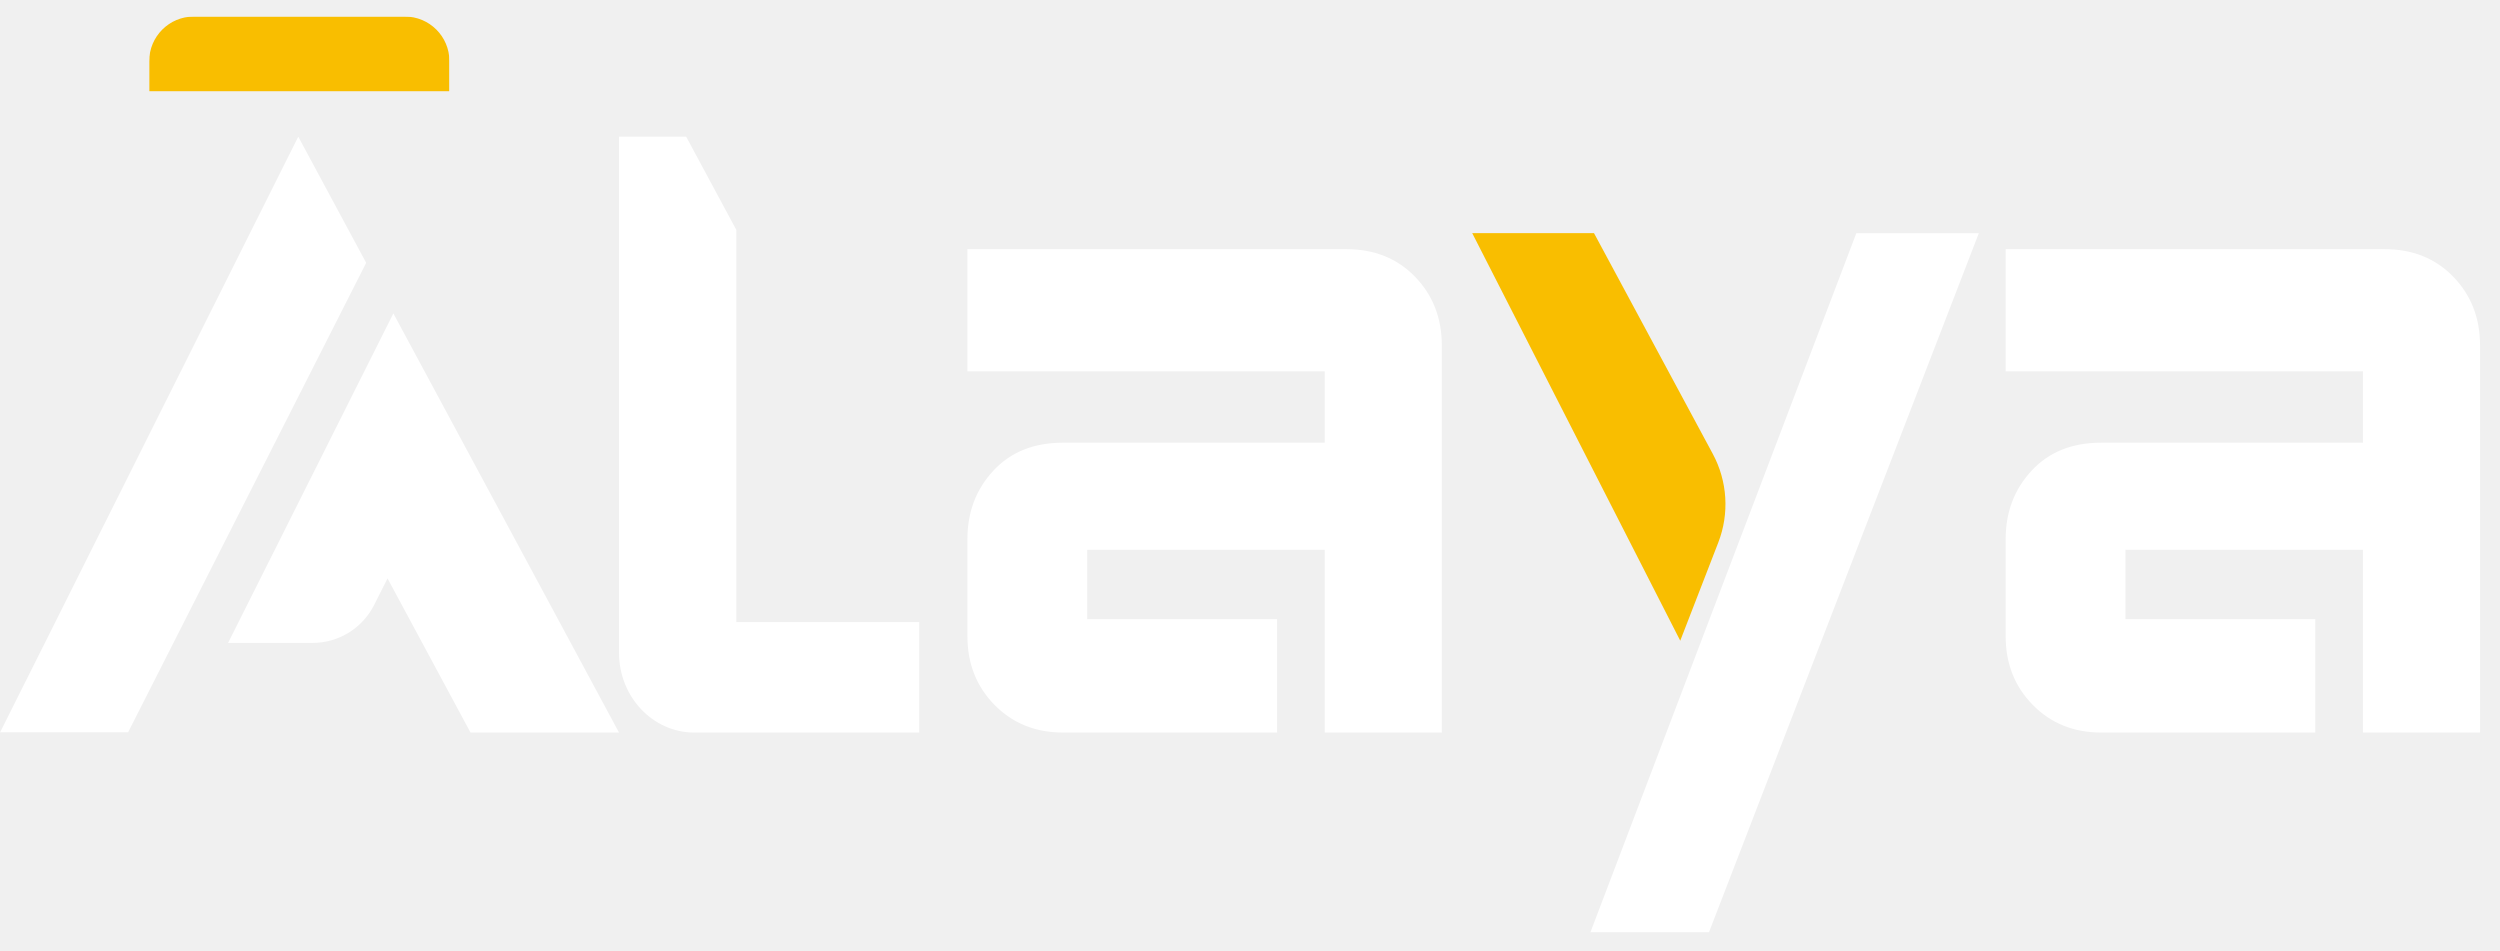
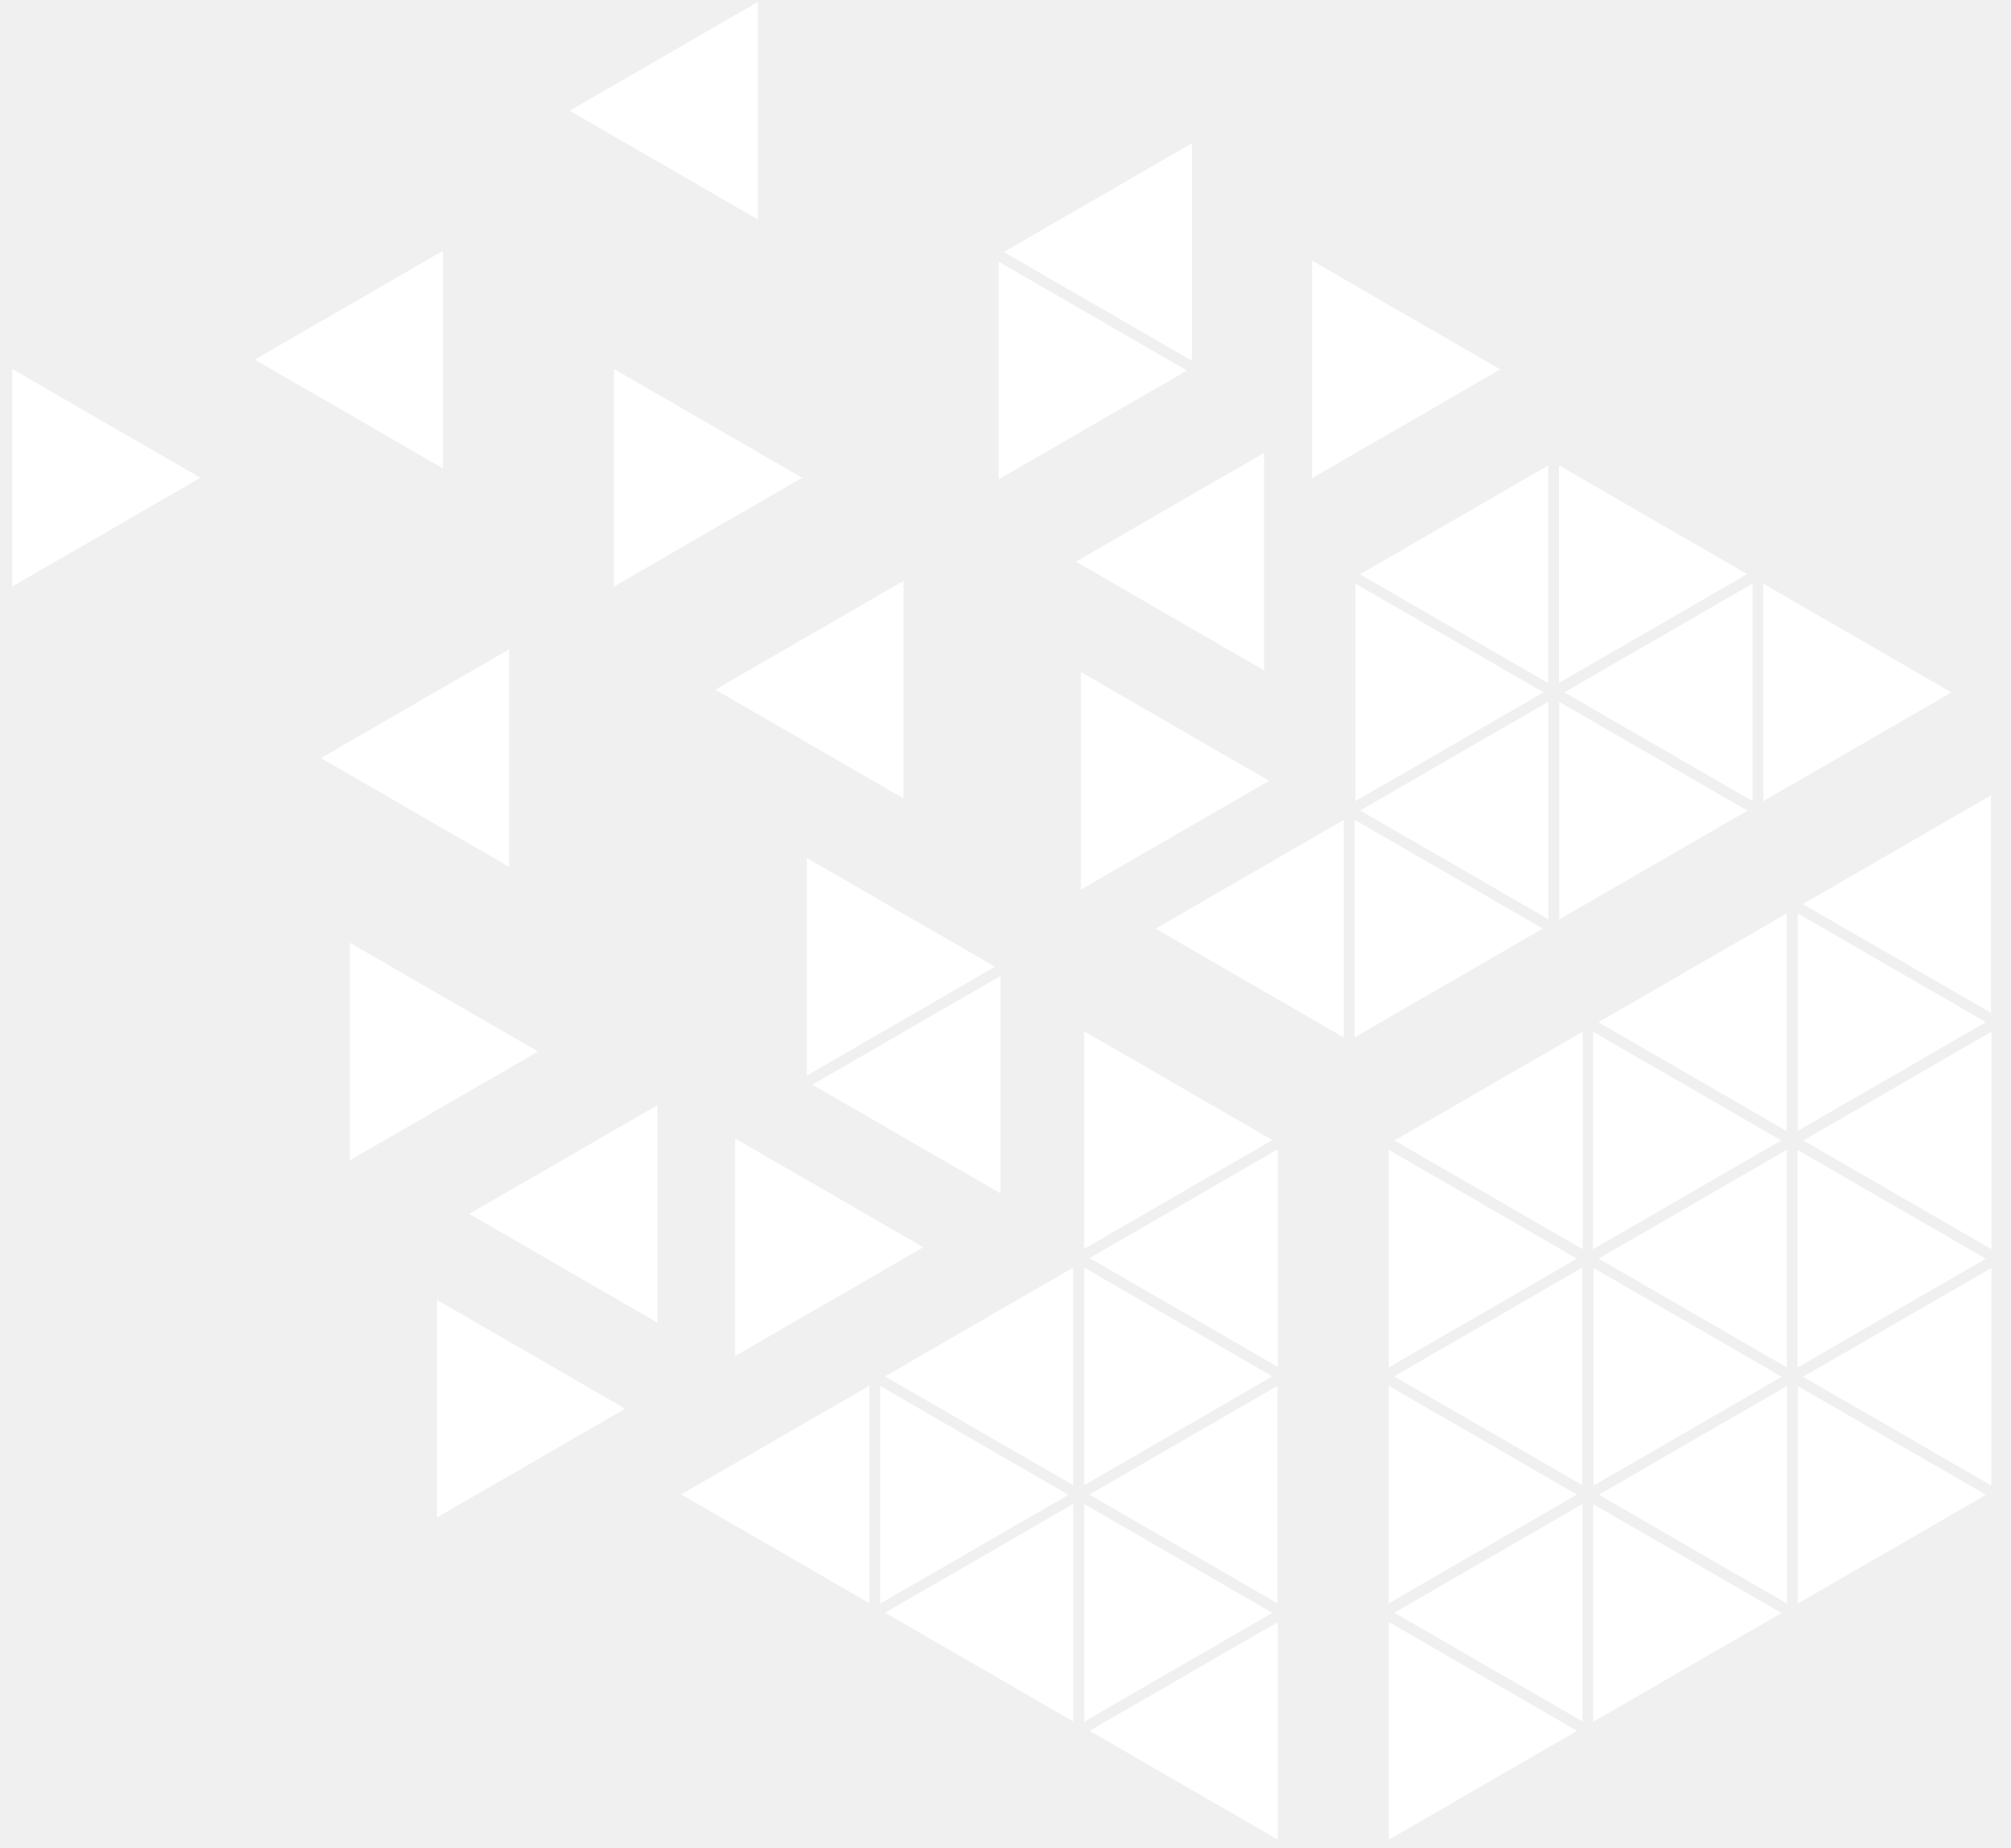
- <svg xmlns="http://www.w3.org/2000/svg" xmlns:xlink="http://www.w3.org/1999/xlink" width="121px" height="46px" viewBox="0 0 121 46" version="1.1">
-   <defs>
-     <polygon id="path-1" points="0 0.694 17.723 0.694 17.723 29.535 0 29.535" />
-     <polygon id="path-3" points="0.022 0.48 14.552 0.48 14.552 4.106 0.022 4.106" />
-   </defs>
-   <g id="页面-1" stroke="none" stroke-width="1" fill="none" fill-rule="evenodd">
-     <g id="2.活动页鼠标悬停效果" transform="translate(-900, -986)">
-       <g id="编组" transform="translate(900, 986)">
-         <path d="M68.488,13.394 C67.625,12.505 66.515,12.059 65.16,12.059 L46.823,12.059 L46.823,17.974 L64.117,17.974 L64.117,21.426 L51.447,21.426 C50.038,21.426 48.916,21.878 48.078,22.781 C47.241,23.684 46.823,24.787 46.823,26.089 L46.823,30.792 C46.823,32.121 47.262,33.23 48.138,34.12 C49.015,35.011 50.118,35.455 51.447,35.455 L61.81,35.455 L61.81,29.966 L52.622,29.966 L52.622,26.611 L64.117,26.611 L64.117,35.455 L69.784,35.455 L69.784,16.722 C69.784,15.394 69.351,14.285 68.488,13.394" id="Fill-1" fill="#FFFFFF" />
-         <path d="M118.739,13.394 C117.875,12.505 116.765,12.059 115.411,12.059 L97.074,12.059 L97.074,17.974 L114.367,17.974 L114.367,21.426 L101.697,21.426 C100.289,21.426 99.166,21.878 98.329,22.781 C97.492,23.684 97.074,24.787 97.074,26.089 L97.074,30.792 C97.074,32.121 97.512,33.23 98.389,34.12 C99.265,35.011 100.368,35.455 101.697,35.455 L112.06,35.455 L112.06,29.966 L102.872,29.966 L102.872,26.611 L114.367,26.611 L114.367,35.455 L120.034,35.455 L120.034,16.722 C120.034,15.394 119.602,14.285 118.739,13.394" id="Fill-3" fill="#FFFFFF" />
-         <g transform="translate(0, 5.92032)">
-           <mask id="mask-2" fill="white">
-             <use xlink:href="#path-1" />
-           </mask>
-           <g id="Clip-6" />
-           <polygon id="Fill-5" fill="#FFFFFF" mask="url(#mask-2)" points="14.436 0.694 17.723 6.801 6.194 29.535 -0 29.535" />
+ <svg xmlns="http://www.w3.org/2000/svg" width="172px" height="158px" viewBox="0 0 172 158" version="1.1">
+   <g id="Page-1" stroke="none" stroke-width="1" fill="none" fill-rule="evenodd">
+     <g id="LatticeX-竖-黑底备份" transform="translate(-94, -70)" fill="#FFFFFF">
+       <g id="编组" transform="translate(94.00948, 70)">
+         <g transform="translate(0.990521, 0)">
+           <polygon id="Fill-13" points="63.823 0.166 47.727 9.468 63.823 18.769" />
+           <polygon id="Fill-14" points="36.886 21.451 20.79 30.752 36.886 40.054" />
+           <polygon id="Fill-15" points="42.548 55.526 26.452 64.827 42.548 74.129" />
+           <polygon id="Fill-16" points="76.28 49.676 60.184 58.978 76.28 68.279" />
+           <polygon id="Fill-17" points="84.58 83.455 68.484 92.758 84.58 102.059" />
+           <polygon id="Fill-18" points="100.952 12.249 84.856 21.552 100.952 30.853" />
+           <polygon id="Fill-19" points="107.117 38.728 91.021 48.029 107.117 57.33" />
+           <polygon id="Fill-20" points="113.932 70.115 97.836 79.416 113.932 88.719" />
+           <polygon id="Fill-21" points="131.436 60.004 115.34 69.306 131.436 78.607" />
+           <polygon id="Fill-22" points="148.898 49.907 132.802 59.208 148.898 68.51" />
+           <polygon id="Fill-23" points="131.418 39.81 115.322 49.112 131.418 58.413" />
+           <polygon id="Fill-24" points="151.812 78.118 135.716 87.419 151.812 96.722" />
+           <polygon id="Fill-25" points="134.364 88.227 118.269 97.528 134.364 106.829" />
+           <polygon id="Fill-26" points="108.29 98.284 92.193 107.585 108.29 116.888" />
+           <polygon id="Fill-27" points="169.292 68.012 153.196 77.314 169.292 86.615" />
+           <polygon id="Fill-28" points="55.234 94.508 39.138 103.809 55.234 113.11" />
+           <polygon id="Fill-29" points="90.787 108.401 74.691 117.703 90.787 127.004" />
+           <polygon id="Fill-30" points="73.364 118.496 57.268 127.797 73.364 137.099" />
+           <polygon id="Fill-31" points="90.8 128.611 74.704 137.912 90.8 147.213" />
+           <polygon id="Fill-32" points="108.268 118.509 92.172 127.81 108.268 137.111" />
+           <polygon id="Fill-33" points="134.359 128.611 118.262 137.912 134.359 147.213" />
+           <polygon id="Fill-34" points="134.336 108.401 118.24 117.703 134.336 127.004" />
+           <polygon id="Fill-35" points="151.824 98.33 135.728 107.633 151.824 116.934" />
+           <polygon id="Fill-36" points="169.336 88.227 153.24 97.528 169.336 106.829" />
+           <polygon id="Fill-37" points="169.317 108.435 153.221 117.736 169.317 127.037" />
+           <polygon id="Fill-38" points="151.842 118.524 135.746 127.825 151.842 137.127" />
+           <polygon id="Fill-39" points="108.288 138.713 92.192 148.014 108.288 157.316" />
+           <polygon id="Fill-40" points="0.047 31.556 16.143 40.857 0.047 50.158" />
+           <polygon id="Fill-41" points="51.509 31.556 67.605 40.857 51.509 50.158" />
+           <polygon id="Fill-42" points="28.921 80.623 45.017 89.925 28.921 99.226" />
+           <polygon id="Fill-43" points="61.874 97.359 77.97 106.66 61.874 115.961" />
+           <polygon id="Fill-44" points="36.377 111.164 52.473 120.465 36.377 129.766" />
+           <polygon id="Fill-45" points="74.287 118.529 90.383 127.831 74.287 137.132" />
+           <polygon id="Fill-46" points="91.731 108.401 107.827 117.703 91.731 127.004" />
+           <polygon id="Fill-47" points="91.729 88.192 107.825 97.495 91.729 106.796" />
+           <polygon id="Fill-48" points="91.449 57.471 107.545 66.772 91.449 76.073" />
+           <polygon id="Fill-49" points="68.011 73.372 84.107 82.673 68.011 91.975" />
+           <polygon id="Fill-50" points="84.421 22.384 100.517 31.685 84.421 40.988" />
+           <polygon id="Fill-51" points="114.861 70.107 130.957 79.408 114.861 88.709" />
+           <polygon id="Fill-52" points="114.925 49.907 131.021 59.208 114.925 68.51" />
+           <polygon id="Fill-53" points="111.222 22.289 127.318 31.589 111.222 40.892" />
+           <polygon id="Fill-54" points="132.339 39.795 148.435 49.098 132.339 58.398" />
+           <polygon id="Fill-55" points="132.362 60.022 148.458 69.324 132.362 78.625" />
+           <polygon id="Fill-56" points="149.812 49.912 165.908 59.213 149.812 68.513" />
+           <polygon id="Fill-57" points="152.754 78.112 168.851 87.413 152.754 96.714" />
+           <polygon id="Fill-58" points="135.247 88.227 151.343 97.528 135.247 106.829" />
+           <polygon id="Fill-59" points="117.777 98.33 133.873 107.633 117.777 116.934" />
+           <polygon id="Fill-60" points="135.298 108.435 151.394 117.736 135.298 127.037" />
+           <polygon id="Fill-61" points="152.744 98.34 168.841 107.641 152.744 116.942" />
+           <polygon id="Fill-62" points="152.763 118.532 168.859 127.833 152.763 137.134" />
+           <polygon id="Fill-63" points="135.271 128.637 151.367 137.938 135.271 147.239" />
+           <polygon id="Fill-64" points="117.79 138.715 133.886 148.015 117.79 157.318" />
+           <polygon id="Fill-65" points="91.731 128.619 107.827 137.922 91.731 147.223" />
+           <polygon id="Fill-66" points="117.777 118.509 133.873 127.81 117.777 137.111" />
        </g>
-         <path d="M19.039,15.169 L11.039,31.117 L15.132,31.117 C16.392,31.117 17.547,30.402 18.116,29.267 L18.756,27.993 L22.772,35.455 L29.96,35.455 L19.039,15.169 Z" id="Fill-7" fill="#FFFFFF" />
-         <path d="M35.637,30.108 L35.637,11.124 L33.21,6.614 L29.96,6.614 L29.96,30.108 L29.96,31.59 C29.96,33.724 31.591,35.456 33.604,35.456 L33.793,35.456 L35.637,35.456 L44.49,35.456 L44.49,30.108 L35.637,30.108 Z" id="Fill-9" fill="#FFFFFF" />
-         <g transform="translate(7.2, 0.32032)">
-           <mask id="mask-4" fill="white">
-             <use xlink:href="#path-3" />
-           </mask>
-           <g id="Clip-12" />
-           <path d="M0.022,4.106 L0.022,2.638 C0.022,1.446 0.989,0.48 2.18,0.48 L12.394,0.48 C13.586,0.48 14.552,1.446 14.552,2.638 L14.552,4.106 L0.022,4.106 Z" id="Fill-11" fill="#F9BE00" mask="url(#mask-4)" />
-         </g>
-         <path d="M82.899,21.968 L77.15,11.285 L71.256,11.285 L81.324,31.01 L83.165,26.257 C83.708,24.858 83.61,23.288 82.899,21.968" id="Fill-13" fill="#F9BE00" />
-         <polygon id="Fill-15" fill="#FFFFFF" points="89.846 11.286 76.977 45.12 82.715 45.12 95.775 11.286" />
      </g>
    </g>
  </g>
</svg>
